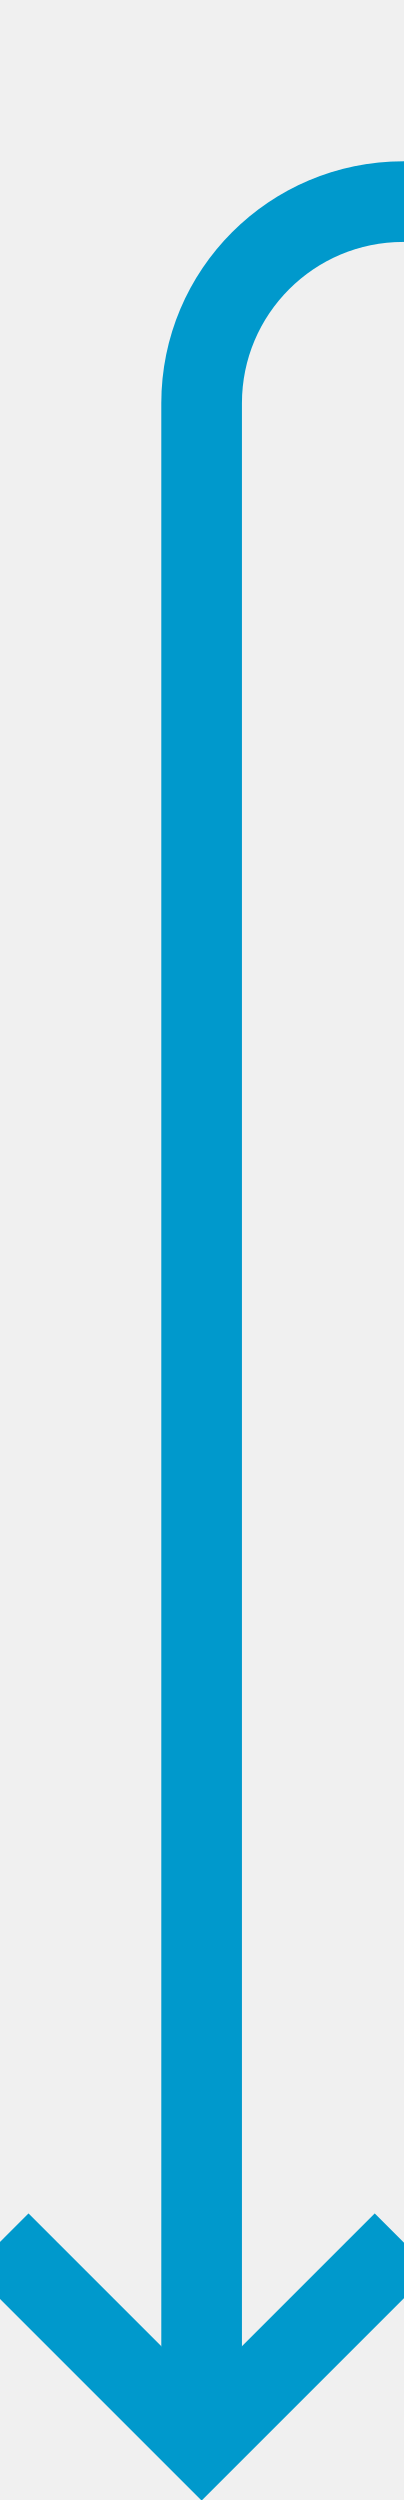
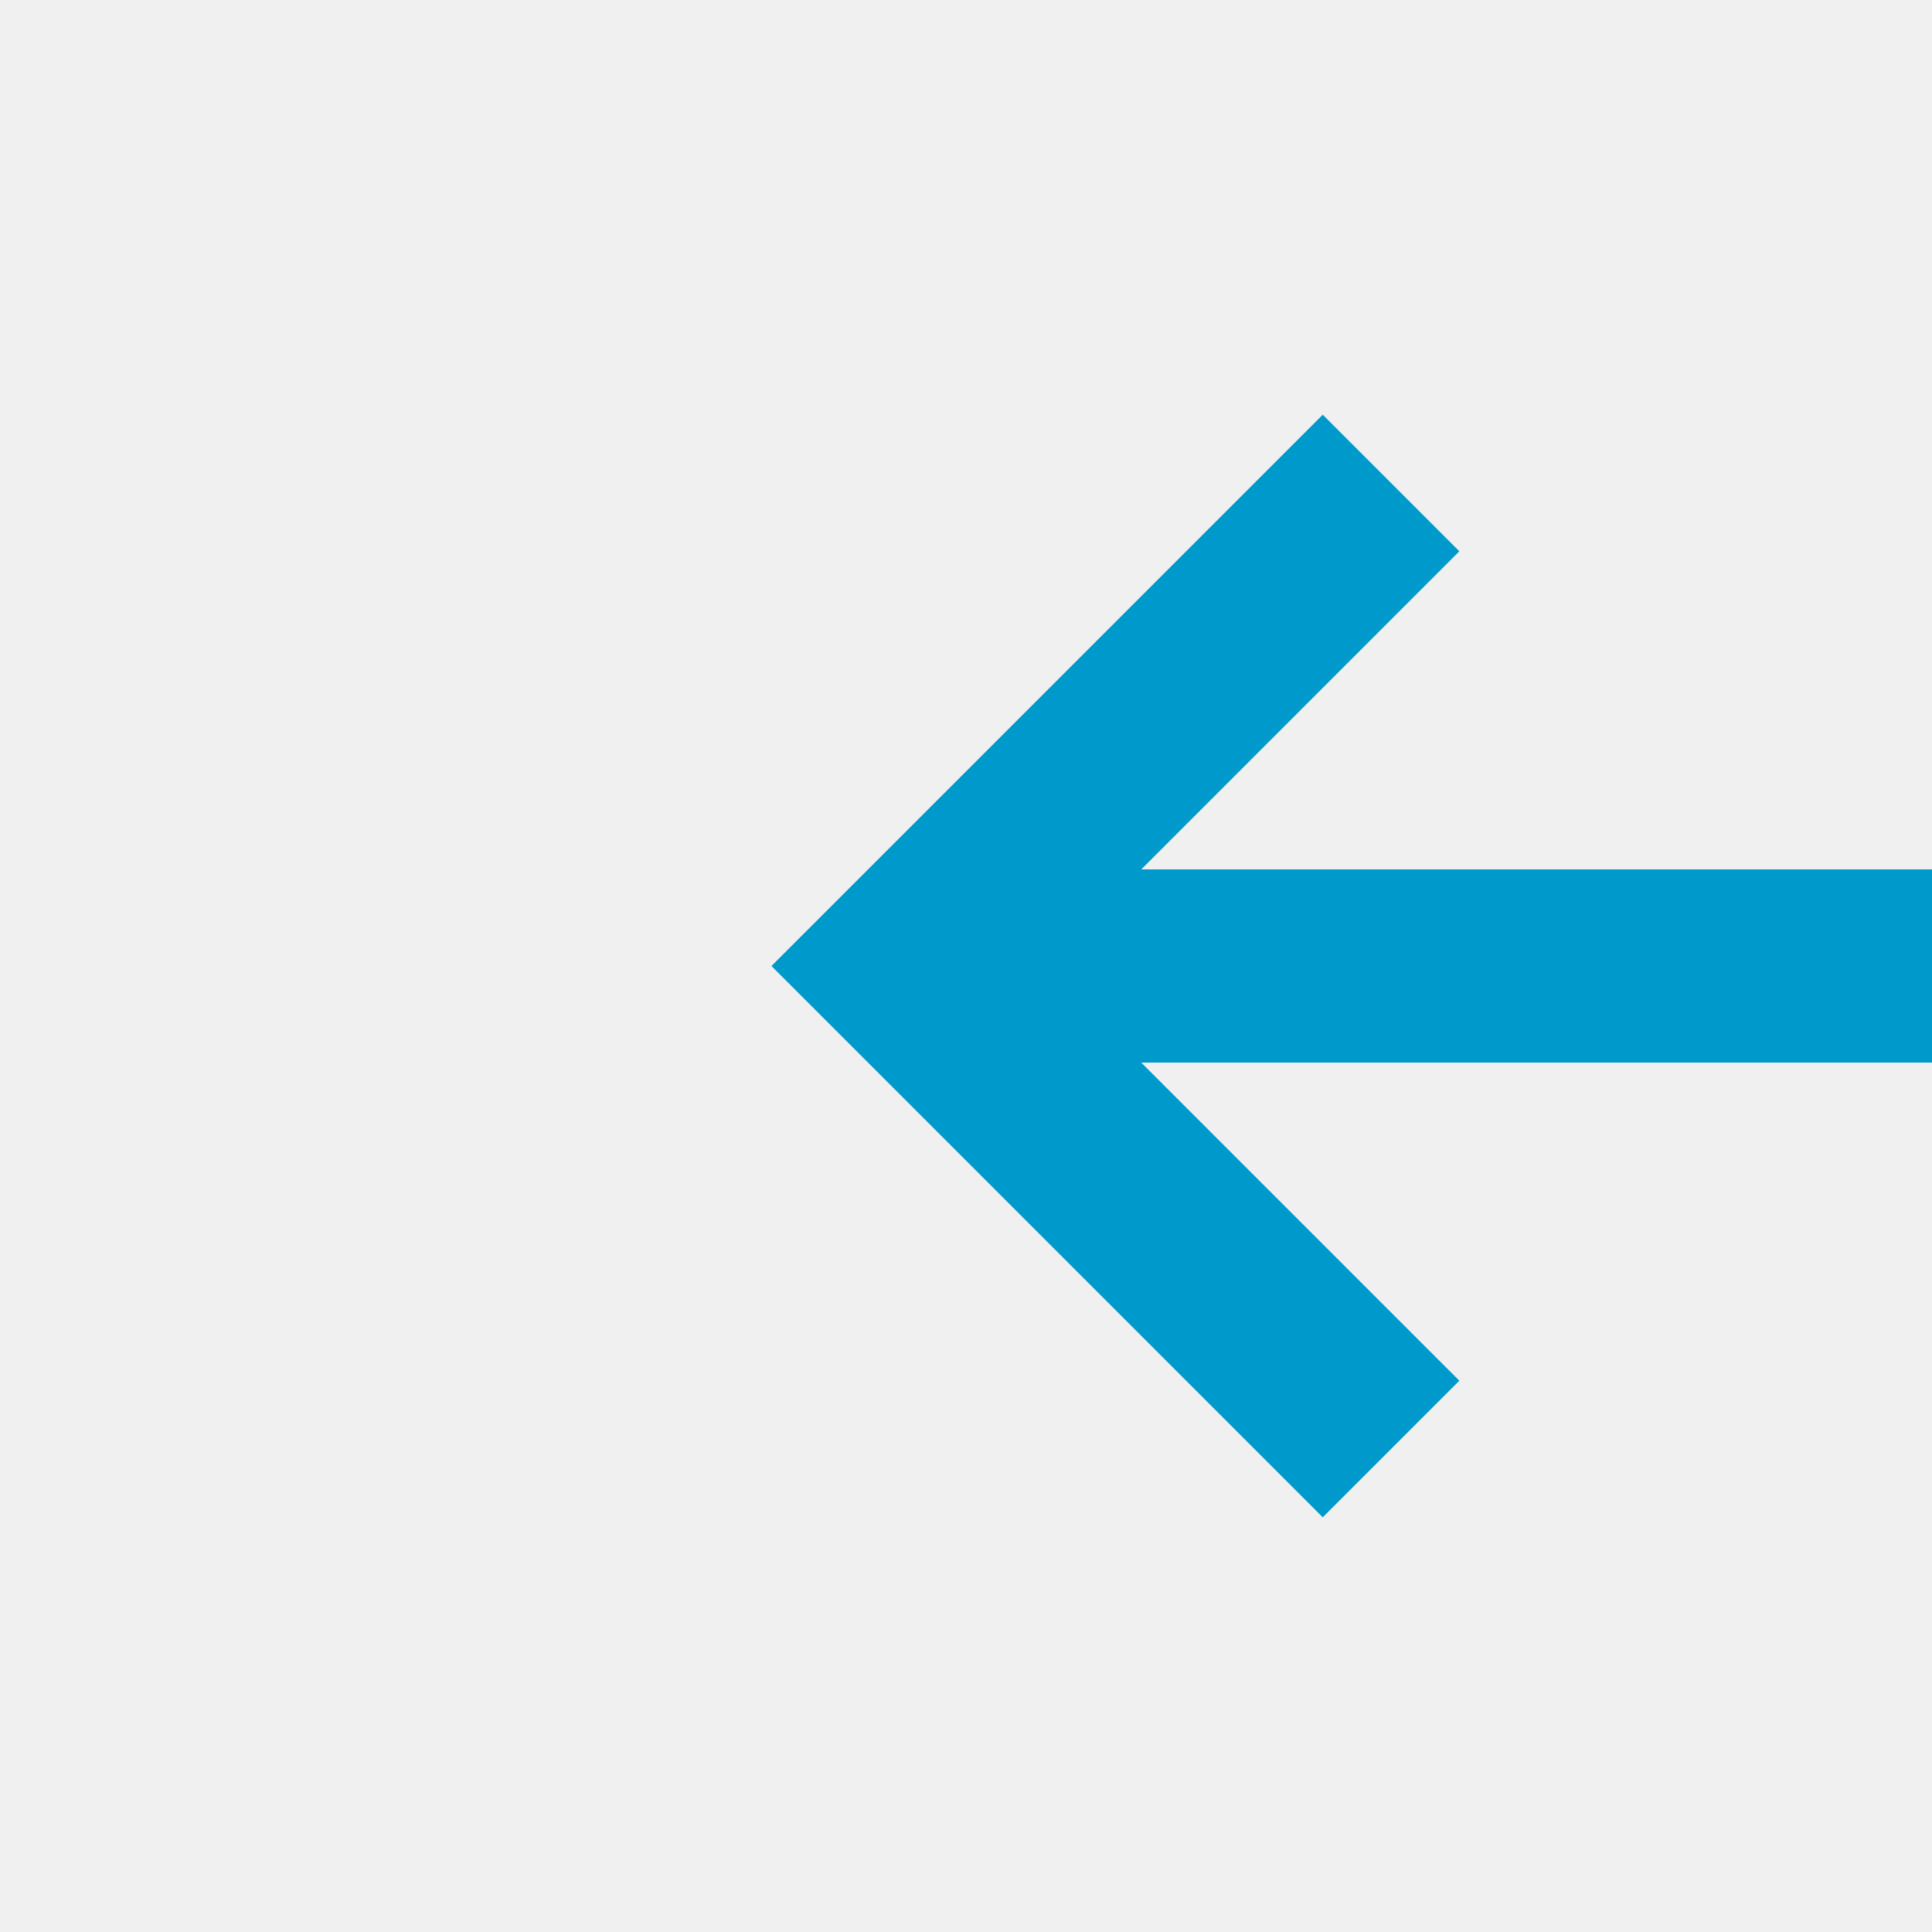
- <svg xmlns="http://www.w3.org/2000/svg" version="1.1" width="10px" height="62px" preserveAspectRatio="xMidYMin meet" viewBox="771 1745  8 62">
-   <path d="M 1159 1695  L 1159 1745  A 5 5 0 0 1 1154 1750 L 780 1750  A 5 5 0 0 0 775 1755 L 775 1805  " stroke-width="2" stroke="#0099cc" fill="none" />
-   <path d="M 779.293 1799.893  L 775 1804.186  L 770.707 1799.893  L 769.293 1801.307  L 774.293 1806.307  L 775 1807.014  L 775.707 1806.307  L 780.707 1801.307  L 779.293 1799.893  Z " fill-rule="nonzero" fill="#0099cc" stroke="none" />
+ <svg xmlns="http://www.w3.org/2000/svg" version="1.1" width="20px" height="20px" preserveAspectRatio="xMinYMid meet" viewBox="817 1344  20 18">
+   <defs>
+     <mask fill="white" id="clip1060">
+       <path d="M 876.5 1339  L 975.5 1339  L 975.5 1367  L 876.5 1367  Z M 815 1261  L 975.5 1261  L 975.5 1367  L 815 1367  Z " fill-rule="evenodd" />
+     </mask>
+   </defs>
+   <path d="M 935 1261  L 935 1348  A 5 5 0 0 1 930 1353 L 827 1353  " stroke-width="2" stroke="#0099cc" fill="none" mask="url(#clip1060)" />
+   <path d="M 832.107 1357.293  L 827.814 1353  L 832.107 1348.707  L 830.693 1347.293  L 825.693 1352.293  L 824.986 1353  L 825.693 1353.707  L 830.693 1358.707  L 832.107 1357.293  Z " fill-rule="nonzero" fill="#0099cc" stroke="none" mask="url(#clip1060)" />
</svg>
